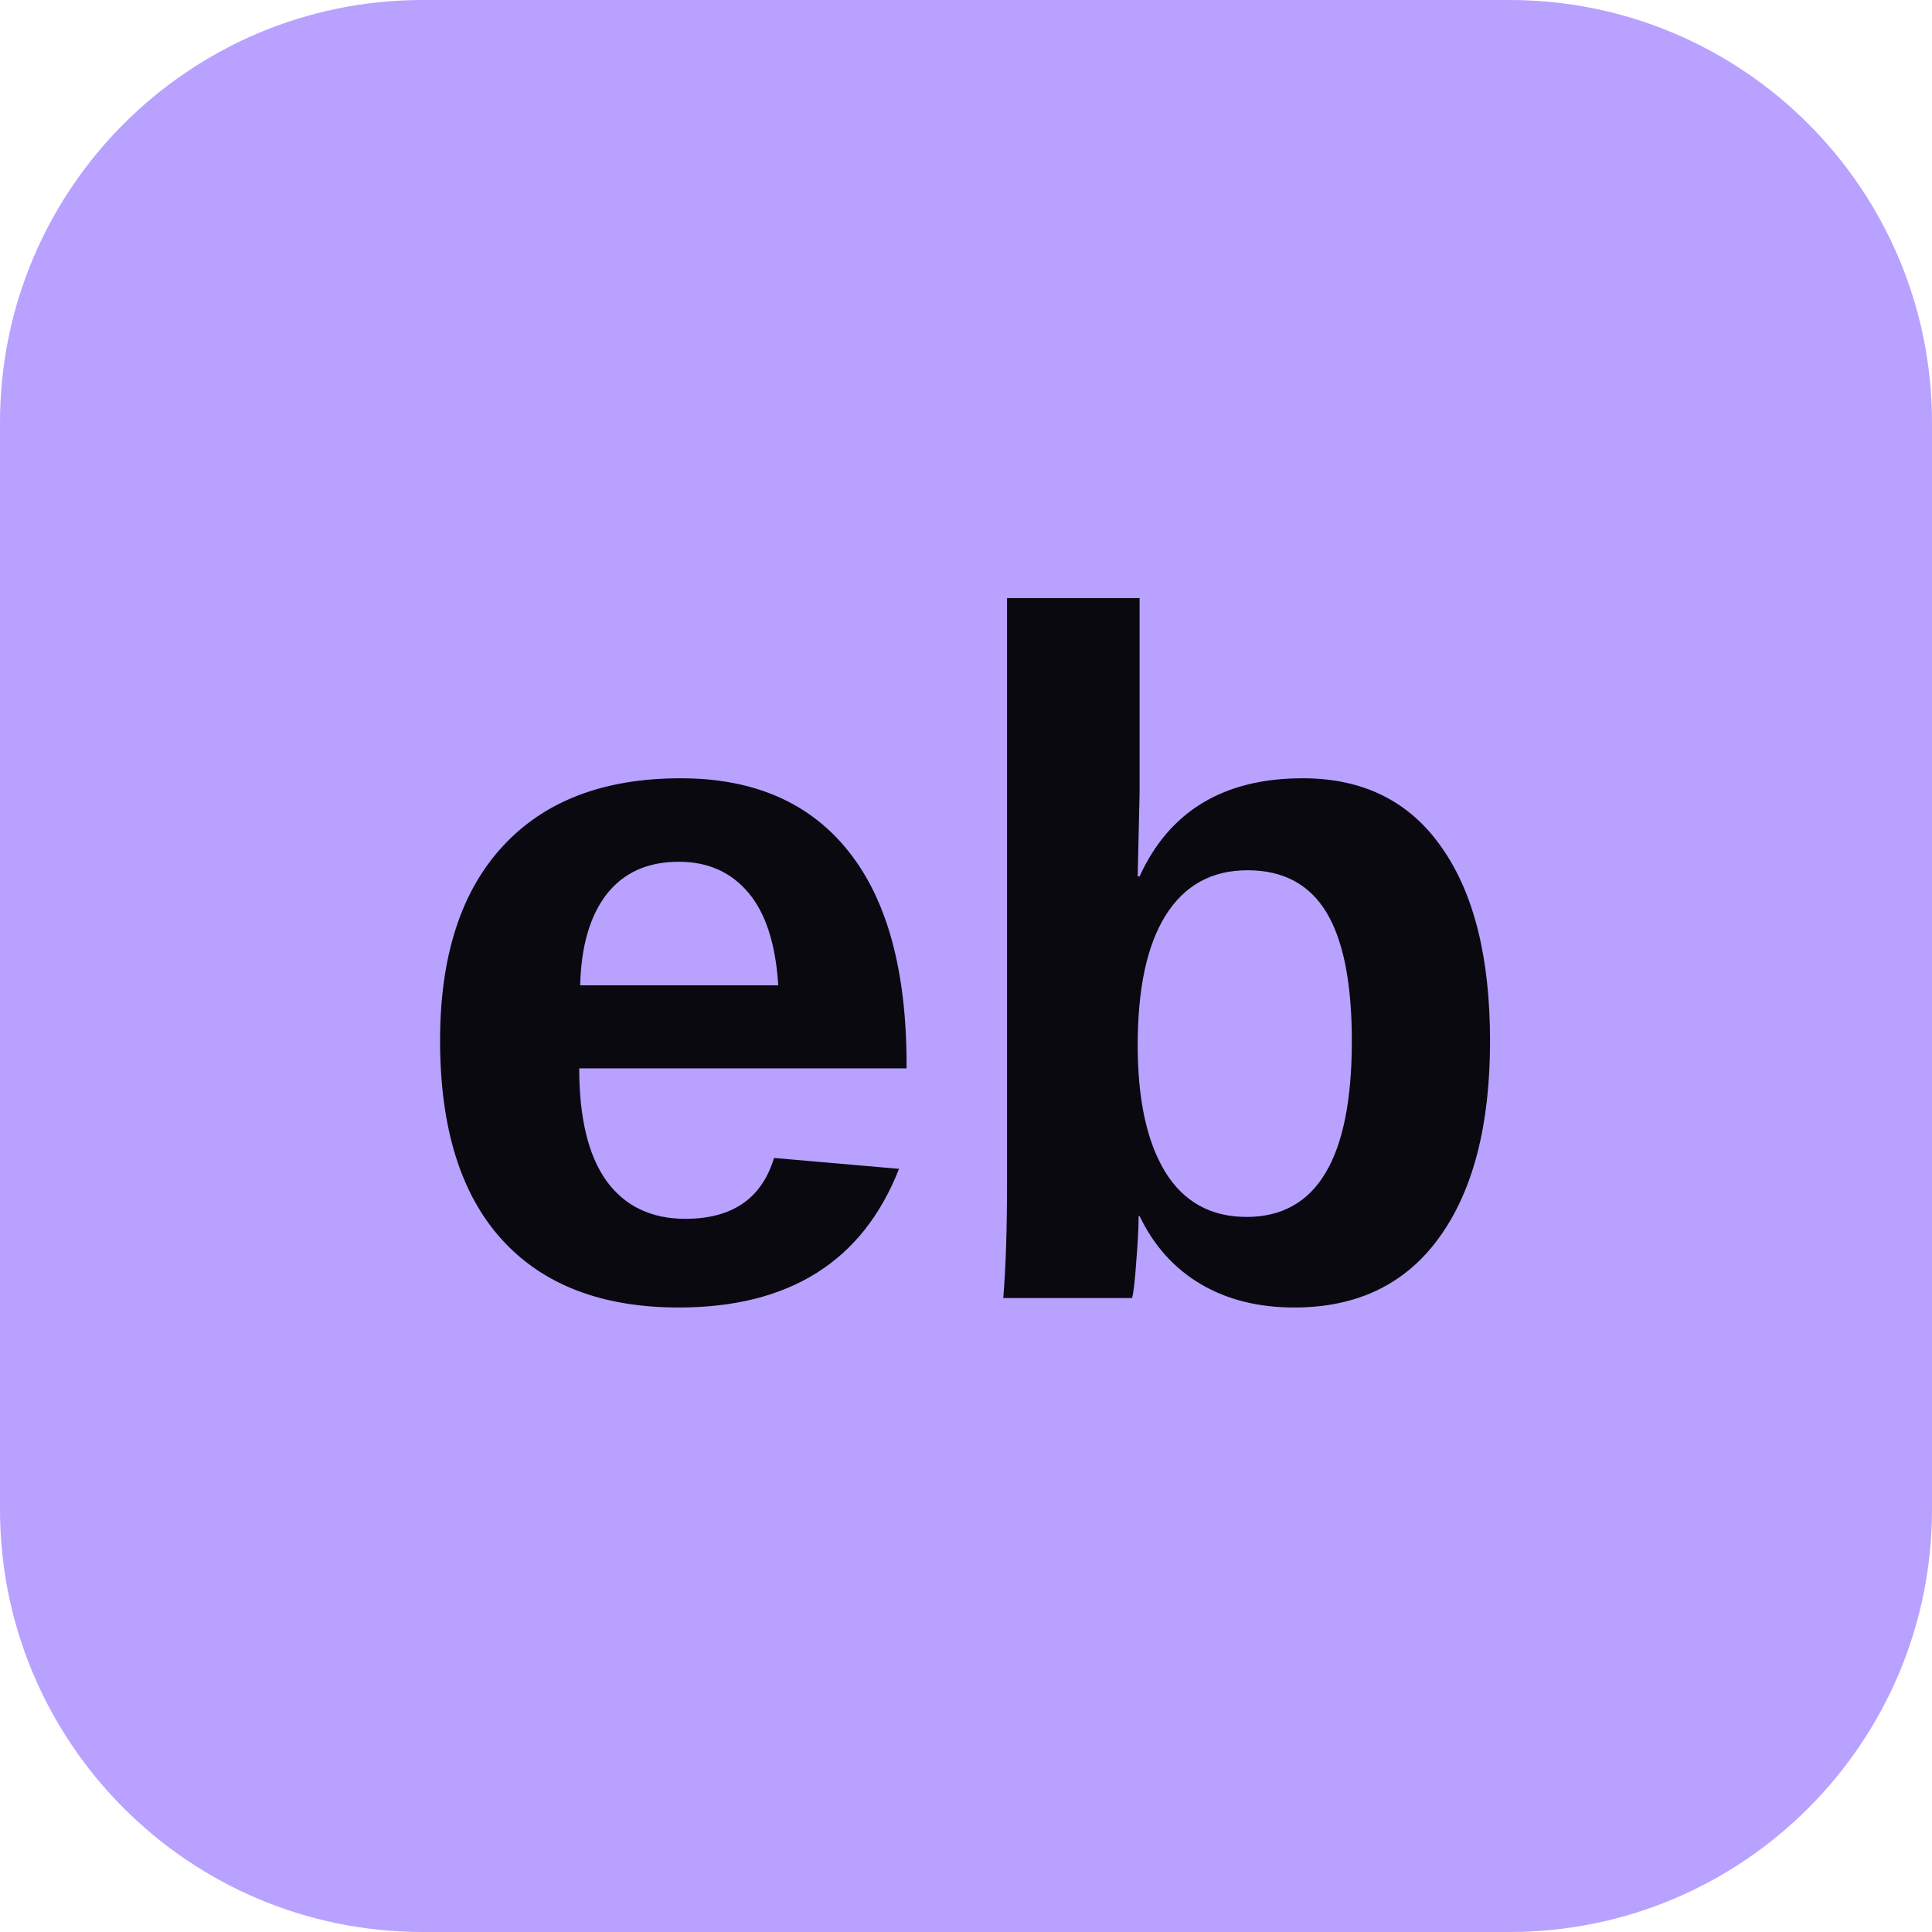
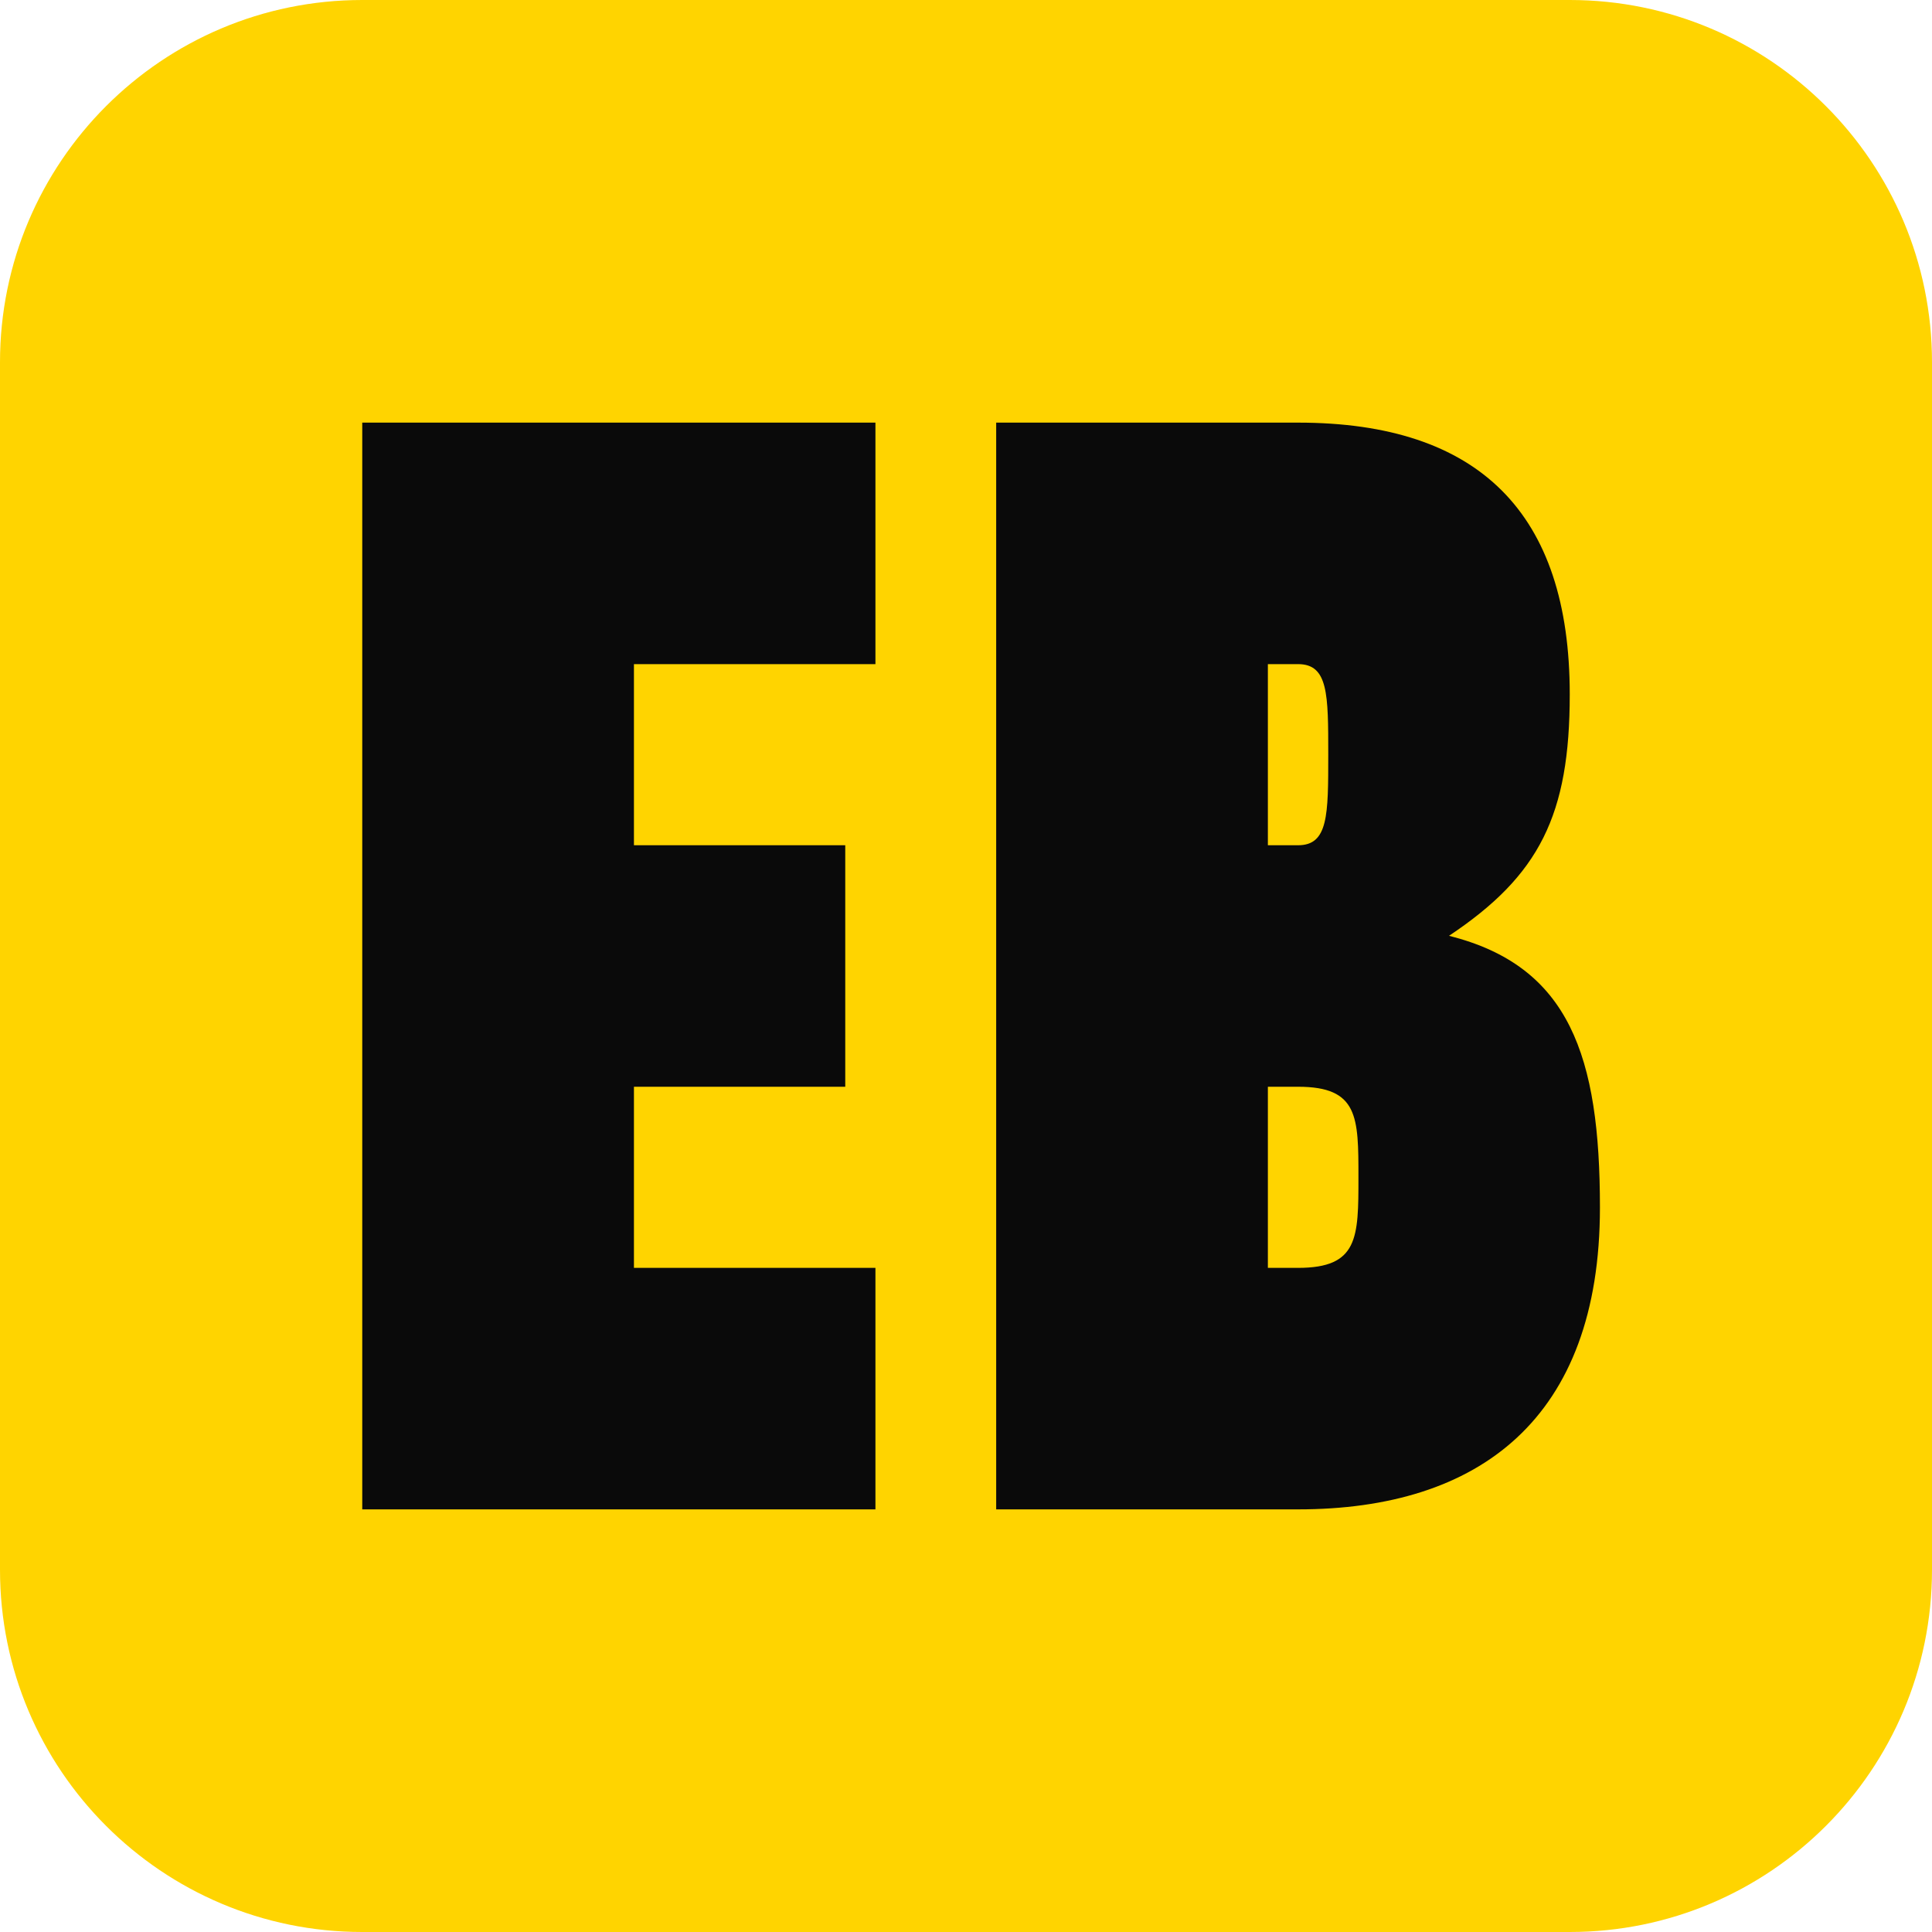
<svg xmlns="http://www.w3.org/2000/svg" viewBox="0 0 64 64">
-   <rect width="64" height="64" rx="14" fill="#b9a1ff" />
-   <text x="32" y="43" text-anchor="middle" font-family="Arial" font-weight="bold" font-size="32" fill="#09090f">eb</text>
+   <rect width="64" height="64" rx="12" fill="#ffd400" />
+   <path fill="#0a0a0a" d="M12 14h17v8H21v6h7v8h-7v6h8v8H12zm21 0h10c6 0 9 3 9 9 0 4-1 6-4 8 4 1 5 4 5 9 0 7-4 10-10 10H33zm9 8v6h1c1 0 1-1 1-3s0-3-1-3zm0 14v6h1c2 0 2-1 2-3s0-3-2-3z" />
</svg>
